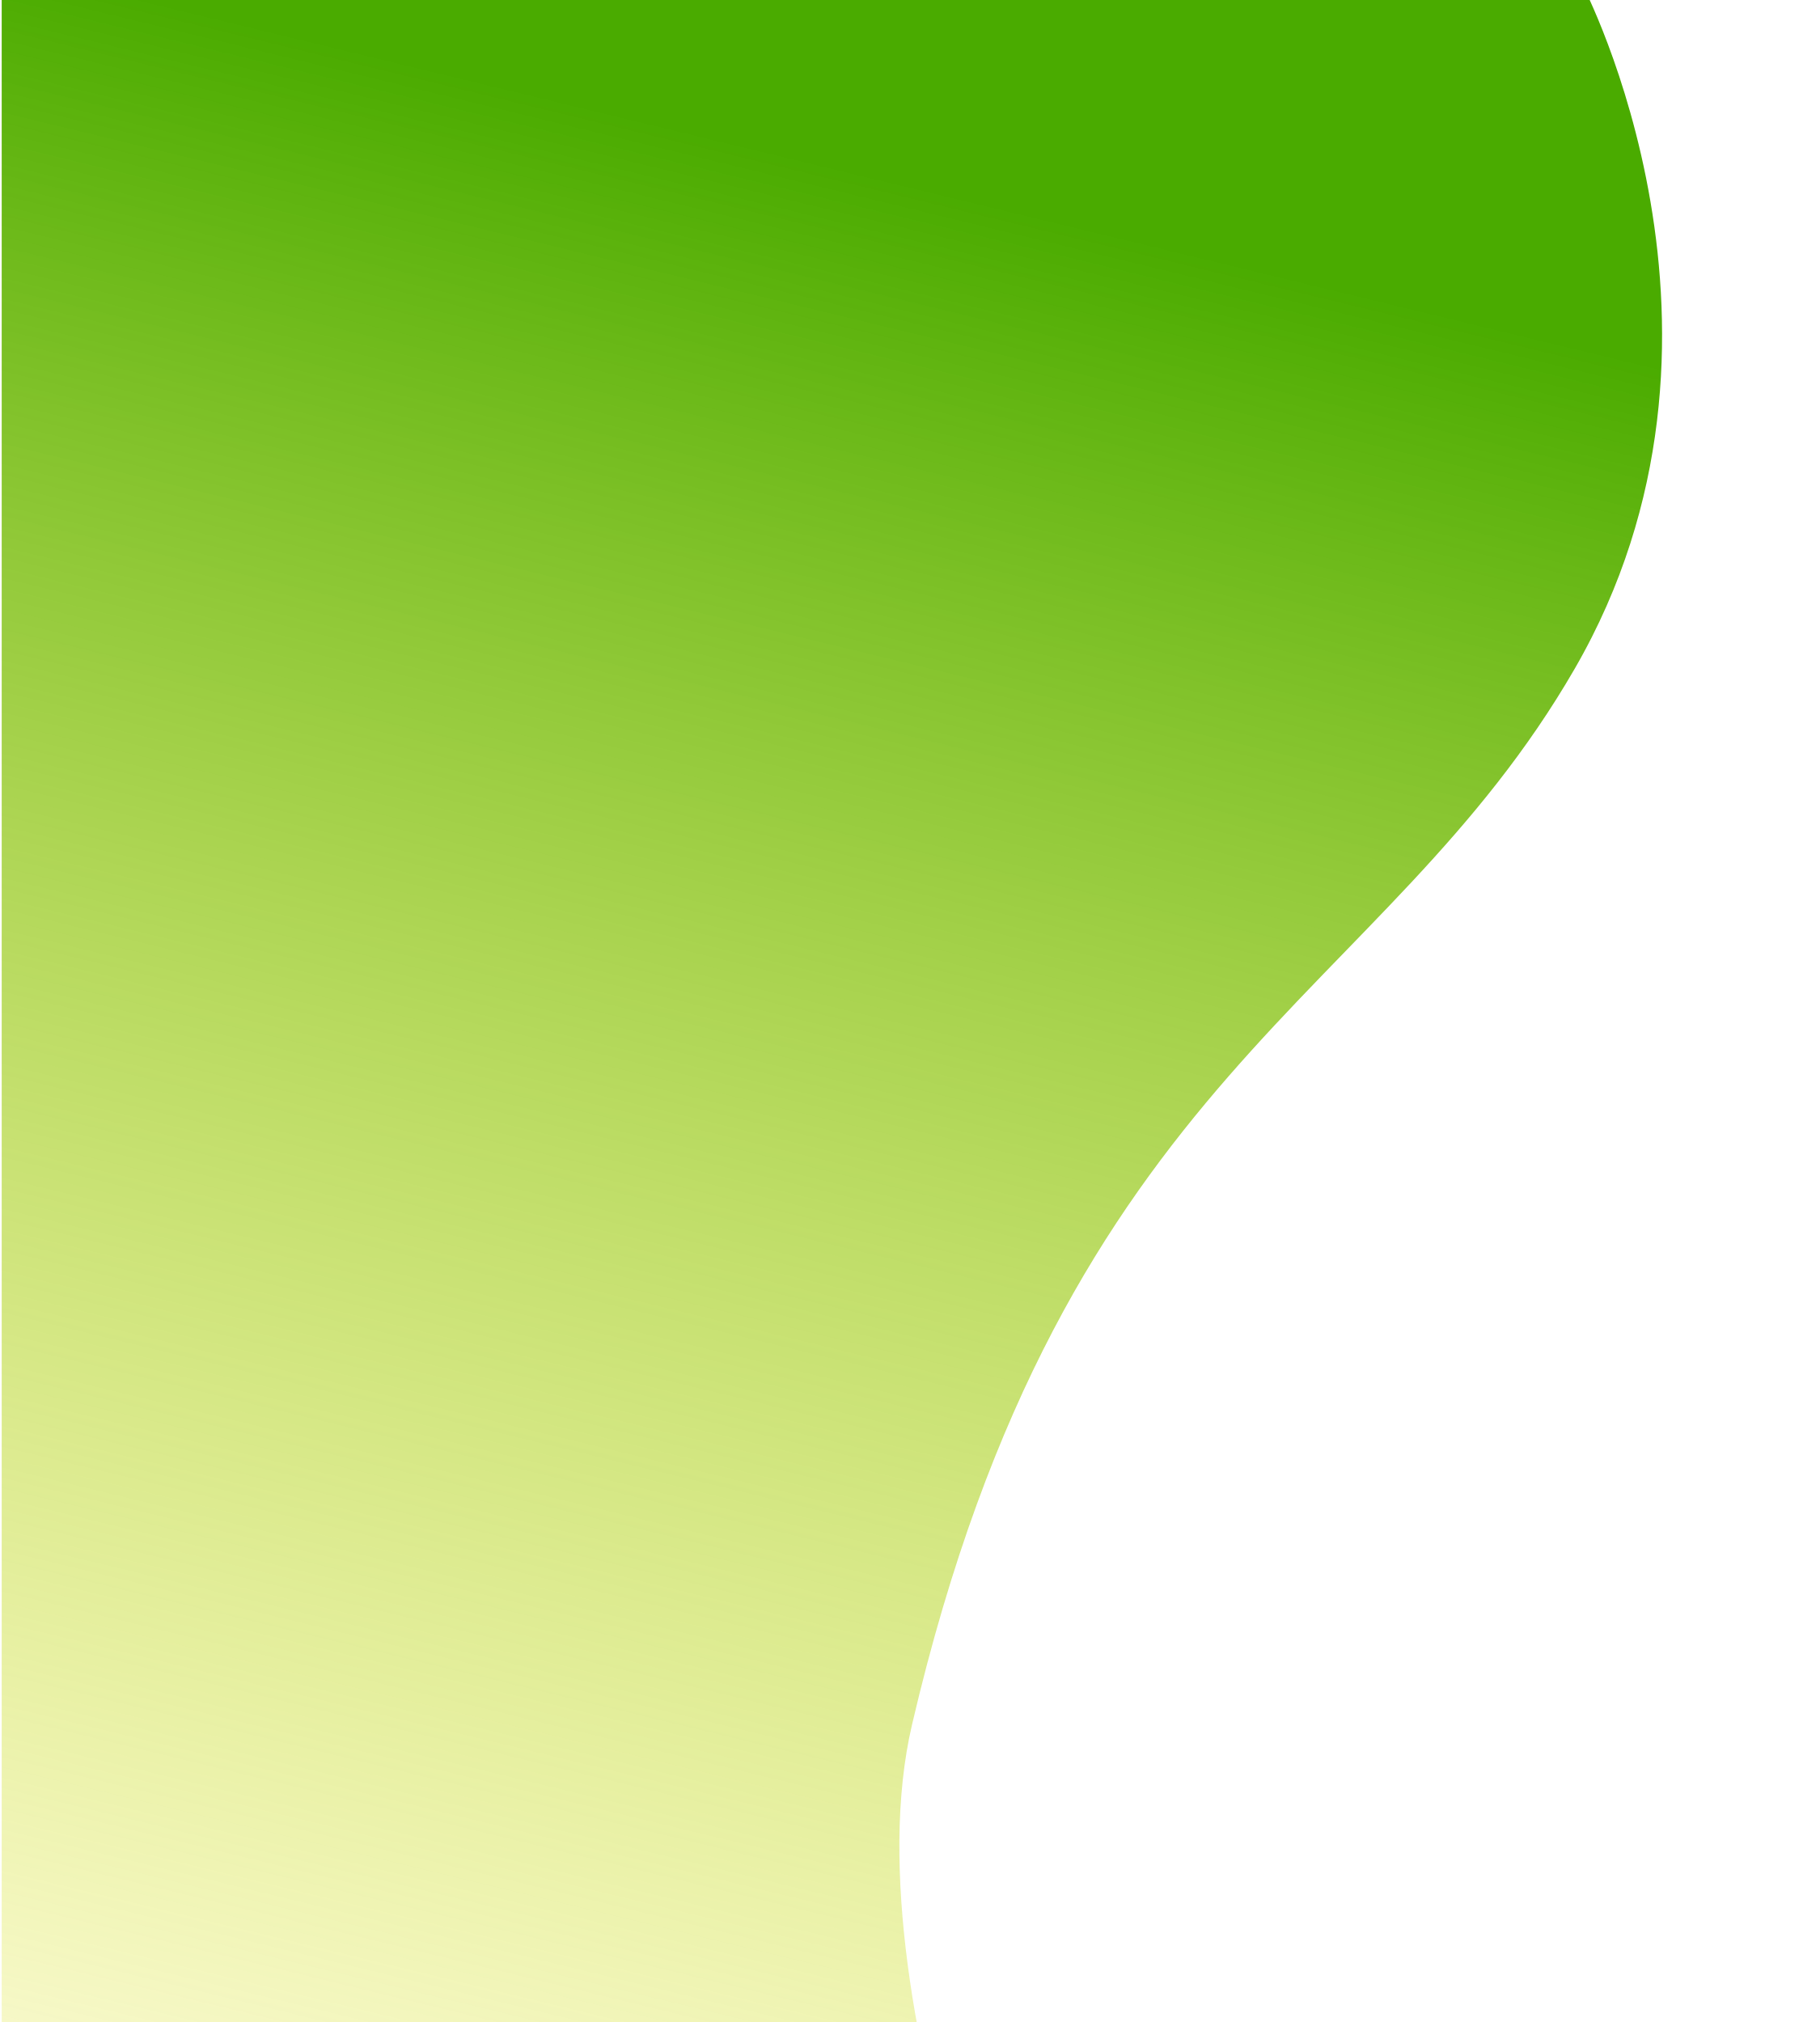
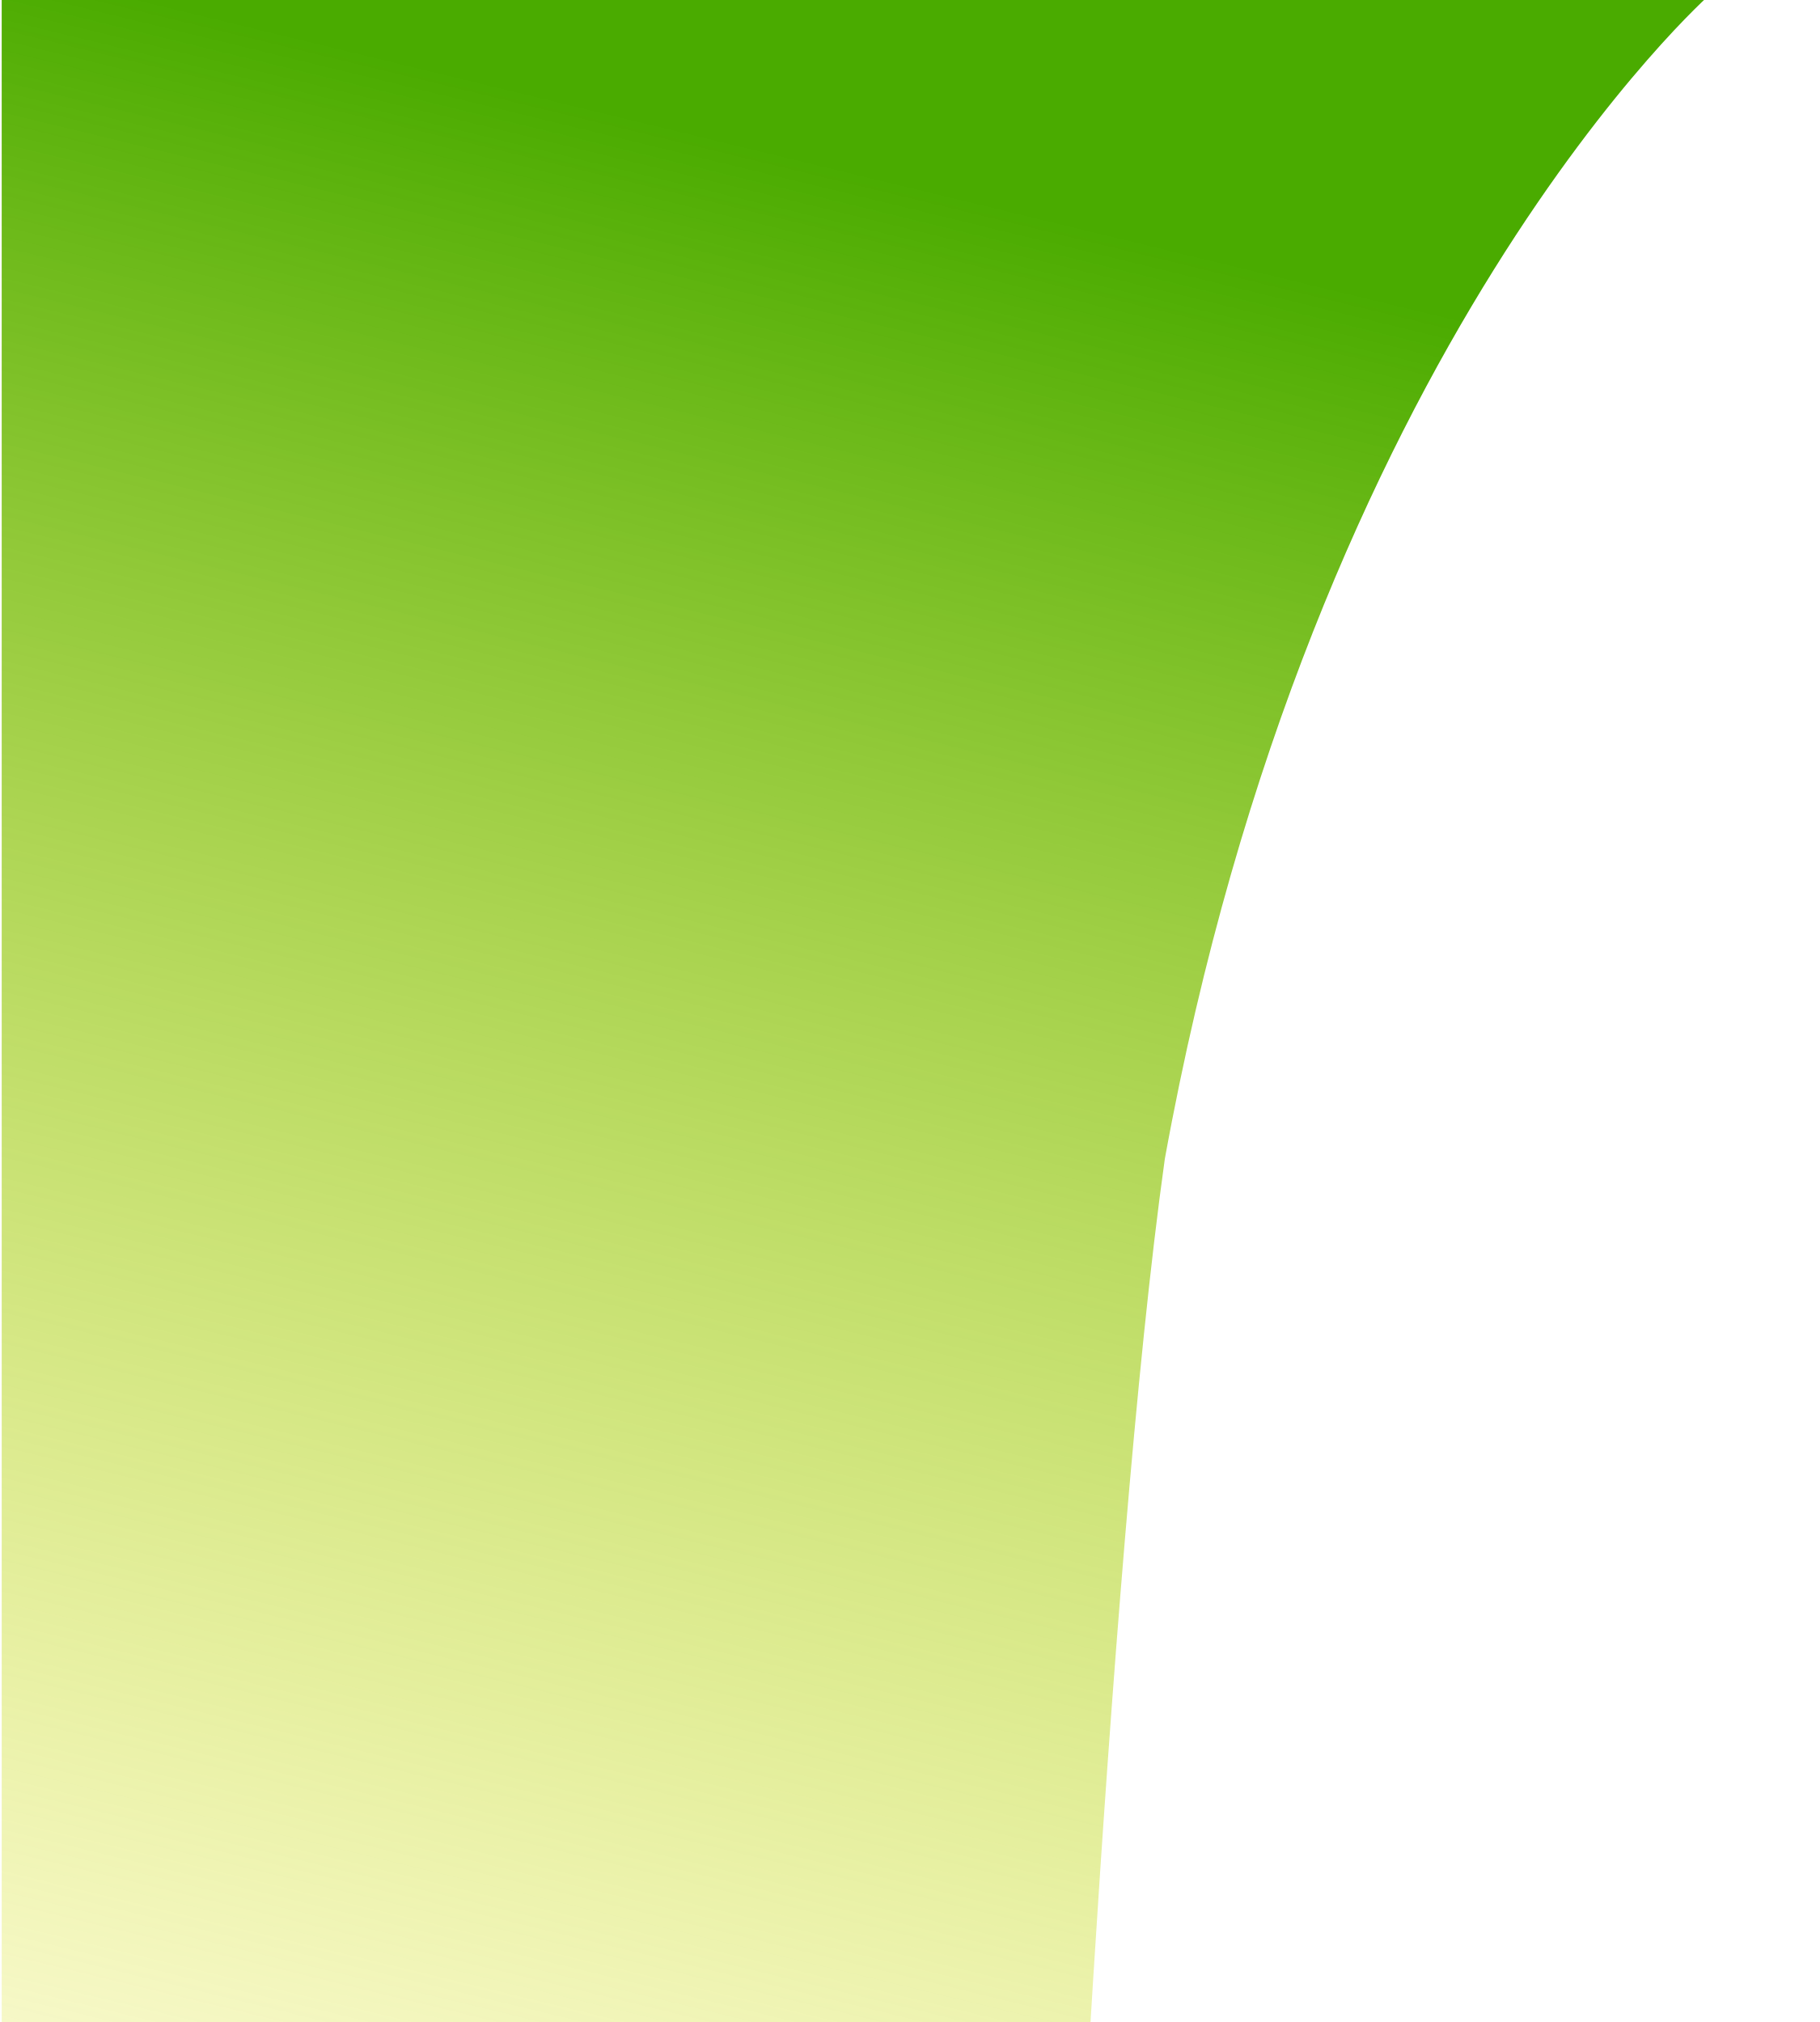
- <svg xmlns="http://www.w3.org/2000/svg" xmlns:xlink="http://www.w3.org/1999/xlink" preserveAspectRatio="none" viewBox="10 35 90 100">
-   <defs id="defs2">
-     <linearGradient id="linearGradient869">
-       <stop id="stop865" offset="0" style="stop-color:#4aab00;stop-opacity:1" />
-       <stop id="stop867" offset="1" style="stop-color:#ffee00;stop-opacity:0" />
+ <svg xmlns="http://www.w3.org/2000/svg" preserveAspectRatio="none" version="1.1" viewBox="10 35 90 100">
+   <defs>
+     <linearGradient id="linearGradient871" x1="48.619" x2="18.727" y1="42.496" y2="165.66" gradientUnits="userSpaceOnUse">
+       <stop stop-color="#4aab00" offset="0" />
+       <stop stop-color="#fe0" stop-opacity="0" offset="1" />
    </linearGradient>
-     <linearGradient gradientUnits="userSpaceOnUse" y2="165.663" x2="18.727" y1="42.496" x1="48.619" id="linearGradient871" xlink:href="#linearGradient869" />
  </defs>
-   <path id="path22" d="M 10.084,34.213 H 88.234 c 0,0 9.138,17.396 -0.36,33.853 -9.498,16.457 -25.21,19.876 -32.772,52.22 -3.312,14.163 7.563,37.814 7.563,37.814 H 10.084 Z" style="fill:url(#linearGradient871);stroke:none;stroke-width:0.265px;stroke-linecap:butt;stroke-linejoin:miter;stroke-opacity:1;fill-opacity:1" />
+   <path d="m10.084 34.213 84.549 0.446s-19.685 17.251-27.031 57.65c-2.865 20.413-4.937 65.791-4.937 65.791h-52.58z" fill="url(#linearGradient871)" />
</svg>
